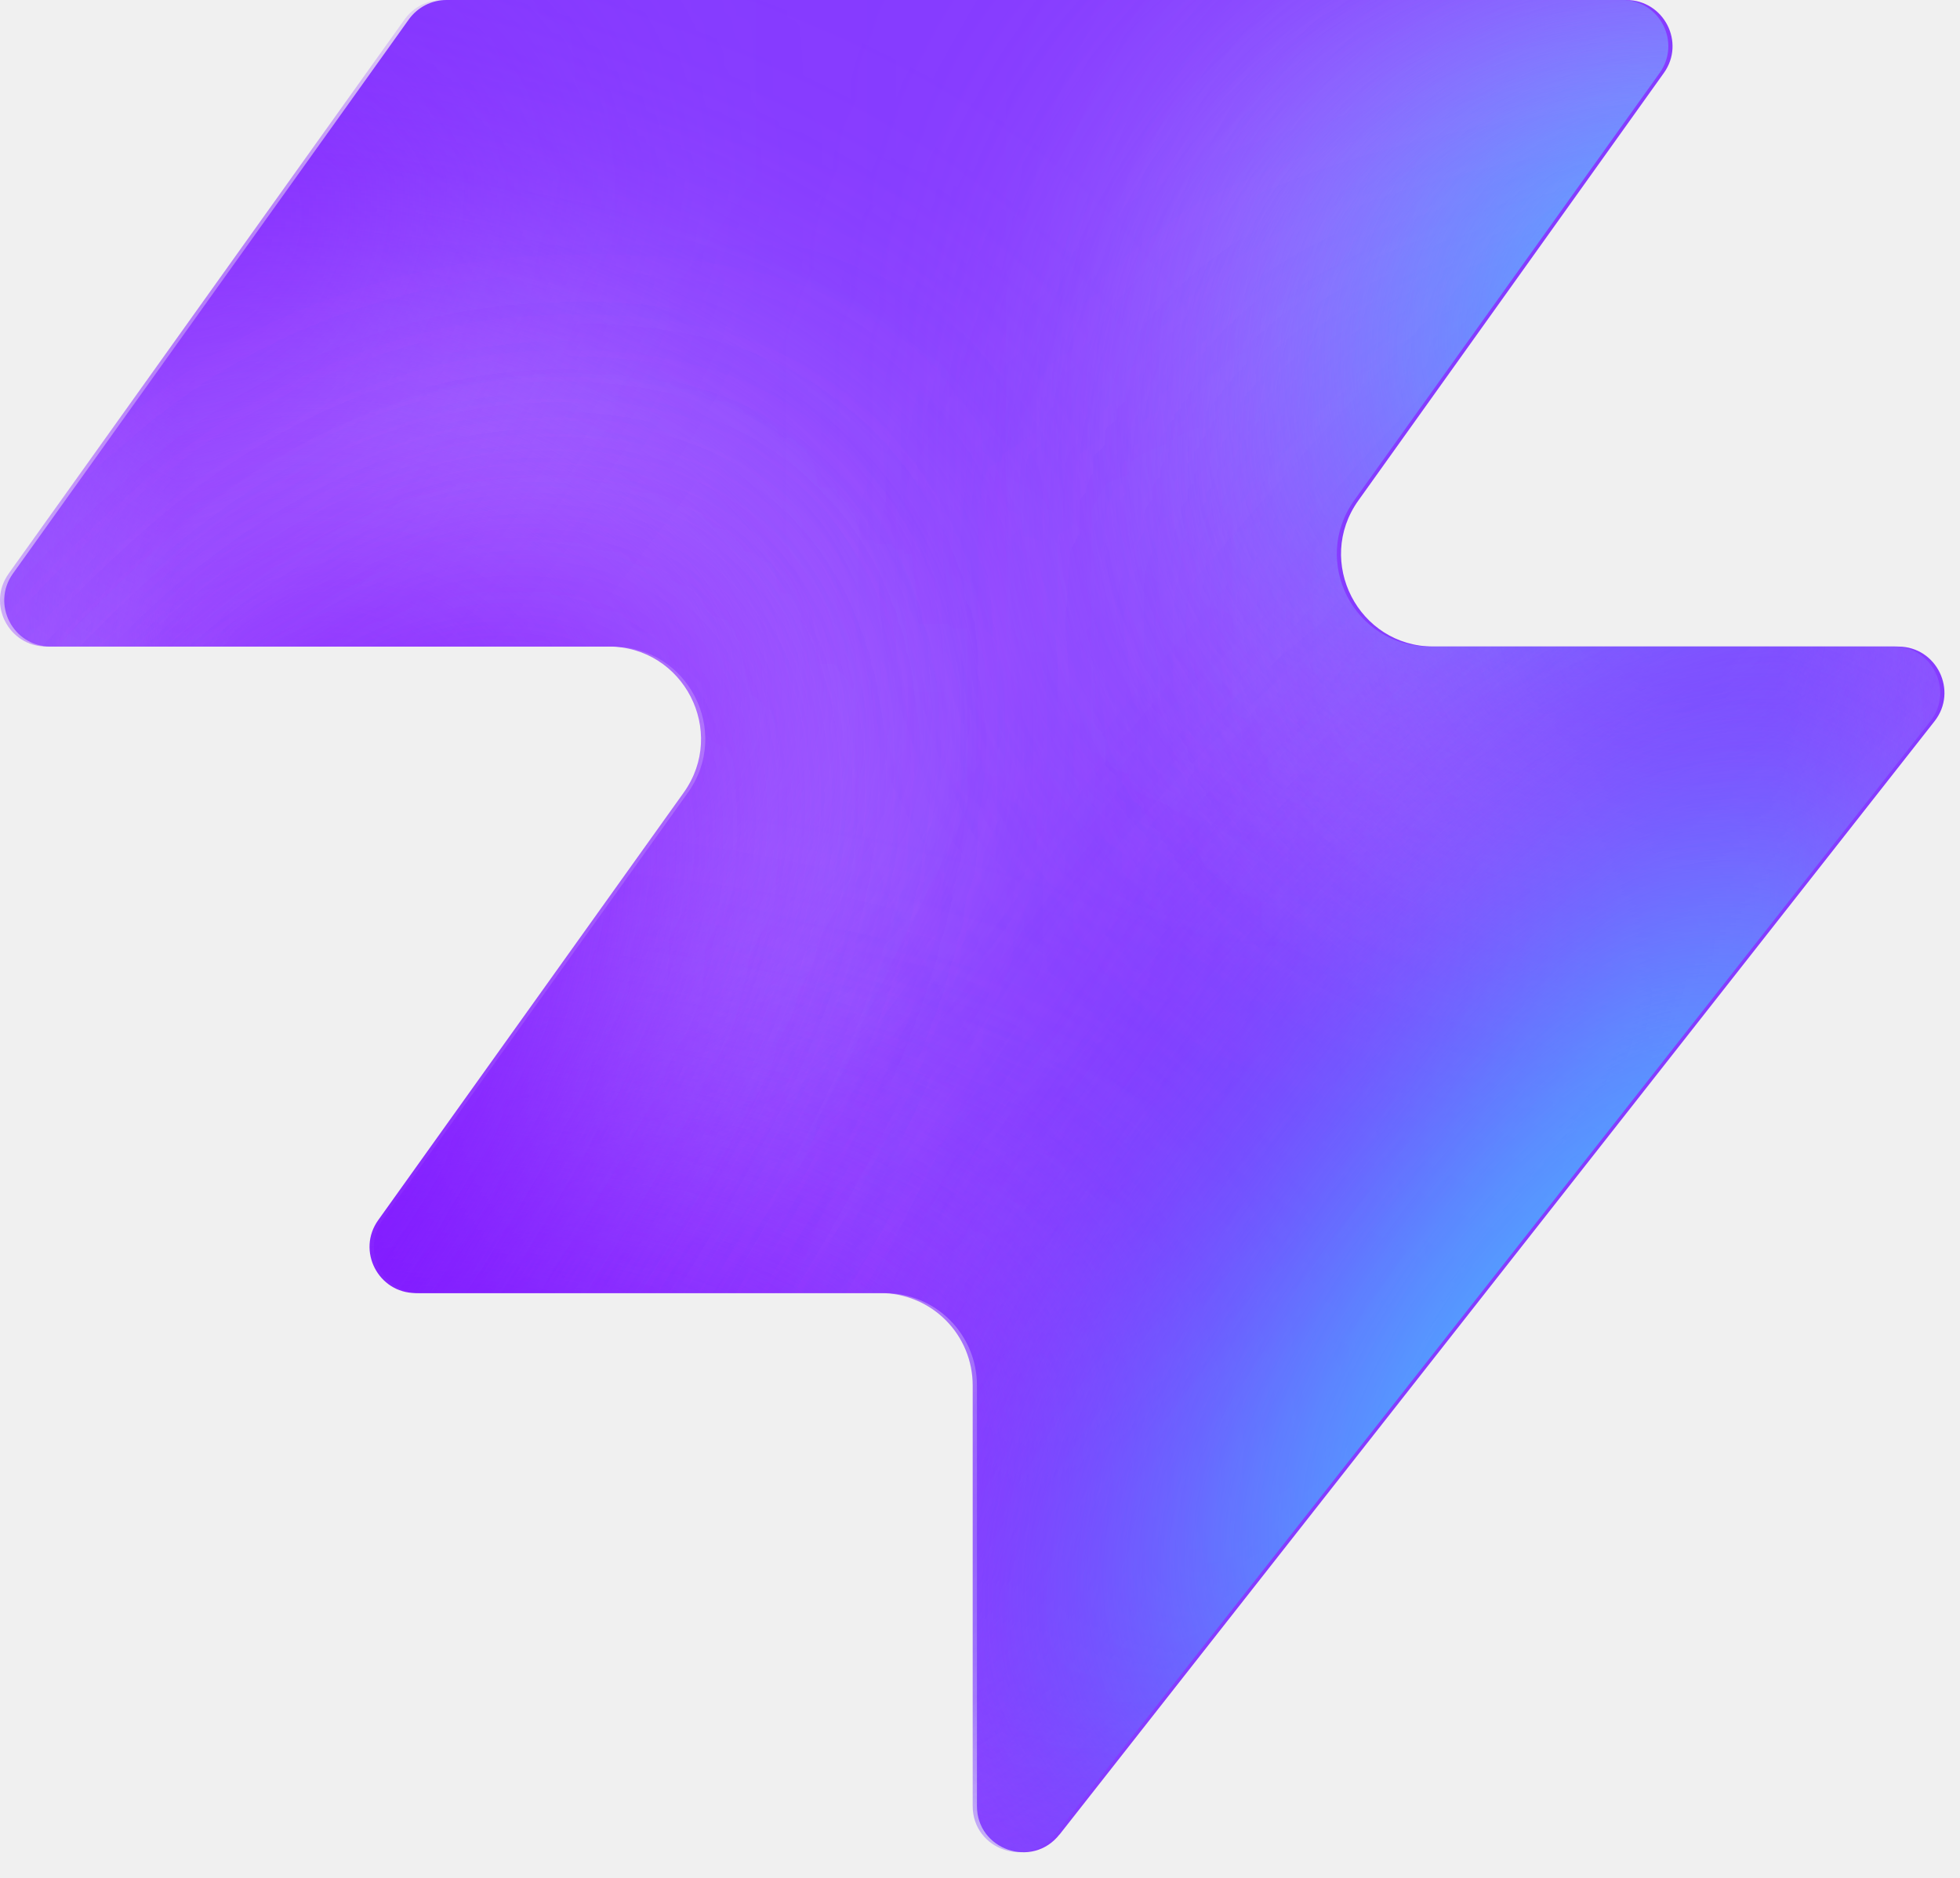
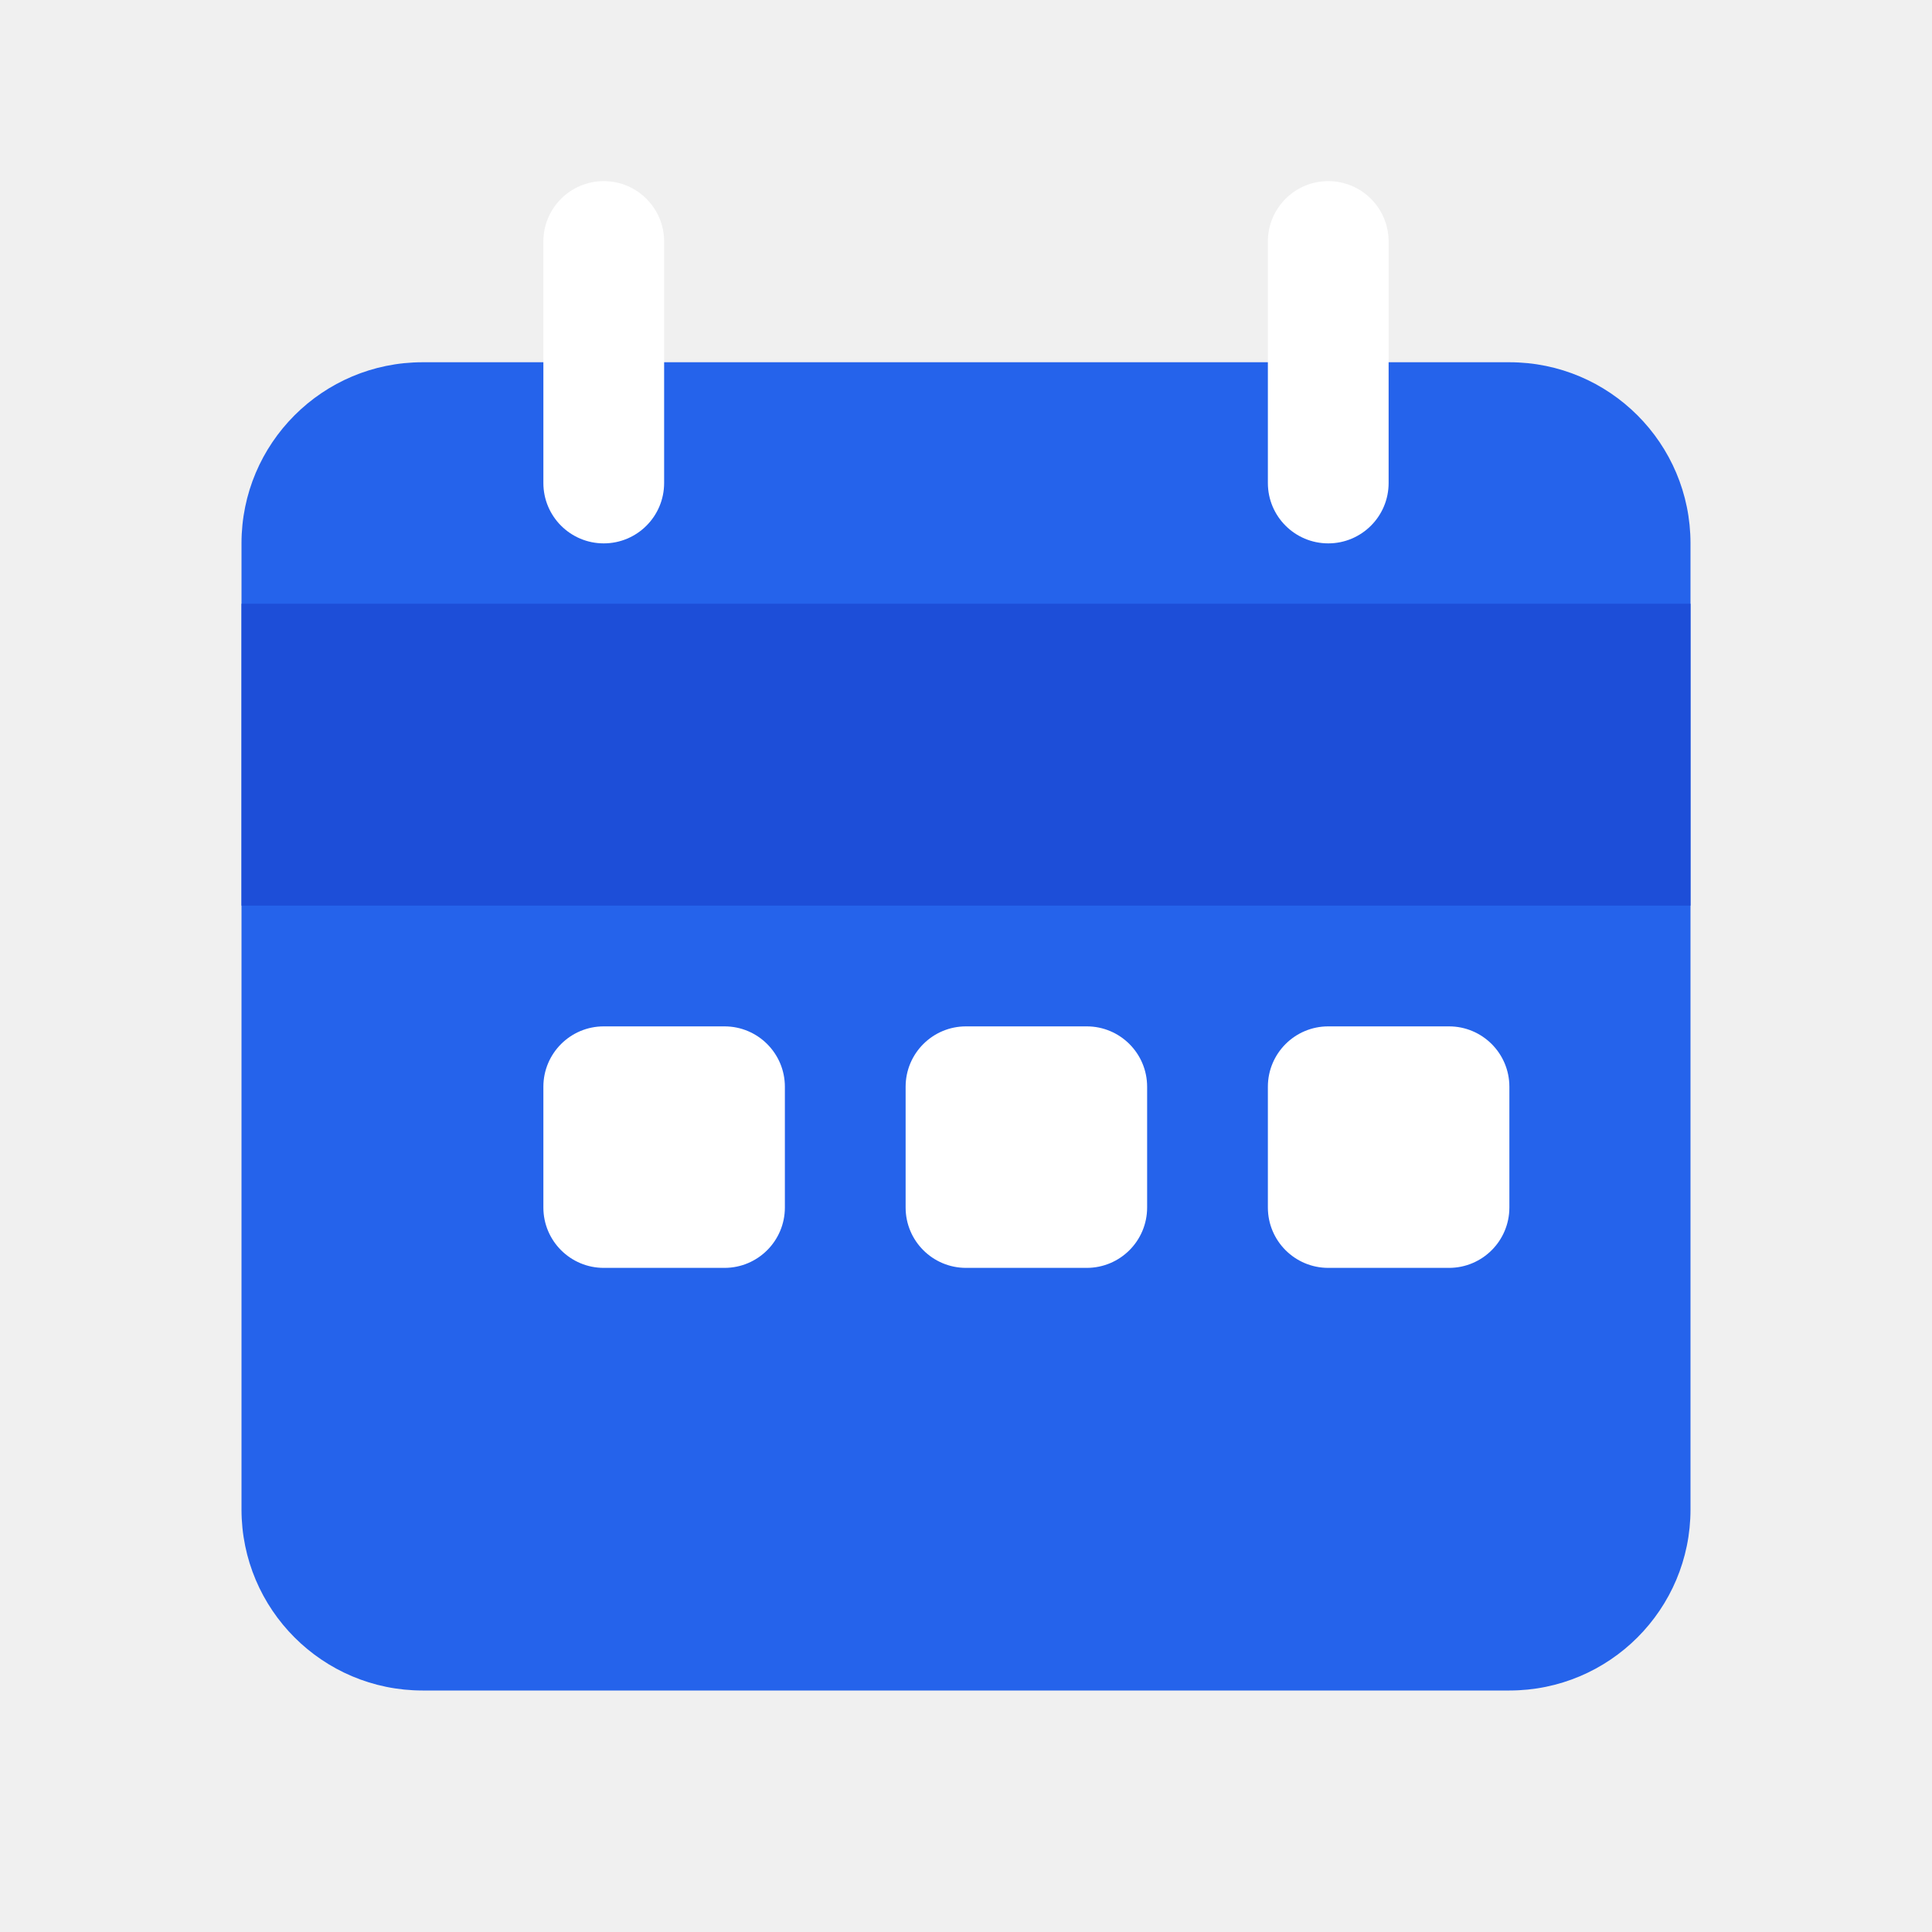
- <svg xmlns="http://www.w3.org/2000/svg" width="48" height="46" fill="none" viewBox="0 0 48 46">
-   <path fill="#863bff" d="M25.946 44.938c-.664.845-2.021.375-2.021-.698V33.937a2.26 2.26 0 0 0-2.262-2.262H10.287c-.92 0-1.456-1.04-.92-1.788l7.48-10.471c1.07-1.497 0-3.578-1.842-3.578H1.237c-.92 0-1.456-1.04-.92-1.788L10.013.474c.214-.297.556-.474.92-.474h28.894c.92 0 1.456 1.04.92 1.788l-7.48 10.471c-1.07 1.498 0 3.579 1.842 3.579h11.377c.943 0 1.473 1.088.89 1.83L25.947 44.94z" style="fill:#863bff;fill:color(display-p3 .525 .23 1);fill-opacity:1" />
-   <mask id="a" width="48" height="46" x="0" y="0" maskUnits="userSpaceOnUse" style="mask-type:alpha">
-     <path fill="#000" d="M25.842 44.938c-.664.844-2.021.375-2.021-.698V33.937a2.26 2.26 0 0 0-2.262-2.262H10.183c-.92 0-1.456-1.04-.92-1.788l7.48-10.471c1.07-1.498 0-3.579-1.842-3.579H1.133c-.92 0-1.456-1.04-.92-1.787L9.91.473c.214-.297.556-.474.92-.474h28.894c.92 0 1.456 1.04.92 1.788l-7.48 10.471c-1.07 1.498 0 3.578 1.842 3.578h11.377c.943 0 1.473 1.088.89 1.832L25.843 44.94z" style="fill:#000;fill-opacity:1" />
-   </mask>
-   <g mask="url(#a)">
-     <g filter="url(#b)">
-       <ellipse cx="5.508" cy="14.704" fill="#ede6ff" rx="5.508" ry="14.704" style="fill:#ede6ff;fill:color(display-p3 .927 .903 1);fill-opacity:1" transform="matrix(.00324 1 1 -.00324 -4.47 31.516)" />
-     </g>
-     <g filter="url(#c)">
-       <ellipse cx="10.399" cy="29.851" fill="#ede6ff" rx="10.399" ry="29.851" style="fill:#ede6ff;fill:color(display-p3 .927 .903 1);fill-opacity:1" transform="matrix(.00324 1 1 -.00324 -39.328 7.883)" />
-     </g>
-     <g filter="url(#d)">
-       <ellipse cx="5.508" cy="30.487" fill="#7e14ff" rx="5.508" ry="30.487" style="fill:#7e14ff;fill:color(display-p3 .492 .077 1);fill-opacity:1" transform="rotate(89.814 -25.913 -14.639)scale(1 -1)" />
-     </g>
-     <g filter="url(#e)">
-       <ellipse cx="5.508" cy="30.599" fill="#7e14ff" rx="5.508" ry="30.599" style="fill:#7e14ff;fill:color(display-p3 .492 .077 1);fill-opacity:1" transform="rotate(89.814 -32.644 -3.334)scale(1 -1)" />
-     </g>
-     <g filter="url(#f)">
-       <ellipse cx="5.508" cy="30.599" fill="#7e14ff" rx="5.508" ry="30.599" style="fill:#7e14ff;fill:color(display-p3 .492 .077 1);fill-opacity:1" transform="matrix(.00324 1 1 -.00324 -34.34 30.47)" />
-     </g>
-     <g filter="url(#g)">
-       <ellipse cx="14.072" cy="22.078" fill="#ede6ff" rx="14.072" ry="22.078" style="fill:#ede6ff;fill:color(display-p3 .927 .903 1);fill-opacity:1" transform="rotate(93.35 24.506 48.493)scale(-1 1)" />
-     </g>
-     <g filter="url(#h)">
-       <ellipse cx="3.47" cy="21.501" fill="#7e14ff" rx="3.47" ry="21.501" style="fill:#7e14ff;fill:color(display-p3 .492 .077 1);fill-opacity:1" transform="rotate(89.009 28.708 47.59)scale(-1 1)" />
-     </g>
-     <g filter="url(#i)">
-       <ellipse cx="3.47" cy="21.501" fill="#7e14ff" rx="3.47" ry="21.501" style="fill:#7e14ff;fill:color(display-p3 .492 .077 1);fill-opacity:1" transform="rotate(89.009 28.708 47.59)scale(-1 1)" />
-     </g>
-     <g filter="url(#j)">
-       <ellipse cx=".387" cy="8.972" fill="#7e14ff" rx="4.407" ry="29.108" style="fill:#7e14ff;fill:color(display-p3 .492 .077 1);fill-opacity:1" transform="rotate(39.51 .387 8.972)" />
-     </g>
-     <g filter="url(#k)">
-       <ellipse cx="47.523" cy="-6.092" fill="#7e14ff" rx="4.407" ry="29.108" style="fill:#7e14ff;fill:color(display-p3 .492 .077 1);fill-opacity:1" transform="rotate(37.892 47.523 -6.092)" />
-     </g>
-     <g filter="url(#l)">
-       <ellipse cx="41.412" cy="6.333" fill="#47bfff" rx="5.971" ry="9.665" style="fill:#47bfff;fill:color(display-p3 .28 .748 1);fill-opacity:1" transform="rotate(37.892 41.412 6.333)" />
-     </g>
-     <g filter="url(#m)">
-       <ellipse cx="-1.879" cy="38.332" fill="#7e14ff" rx="4.407" ry="29.108" style="fill:#7e14ff;fill:color(display-p3 .492 .077 1);fill-opacity:1" transform="rotate(37.892 -1.88 38.332)" />
-     </g>
-     <g filter="url(#n)">
-       <ellipse cx="-1.879" cy="38.332" fill="#7e14ff" rx="4.407" ry="29.108" style="fill:#7e14ff;fill:color(display-p3 .492 .077 1);fill-opacity:1" transform="rotate(37.892 -1.88 38.332)" />
-     </g>
-     <g filter="url(#o)">
-       <ellipse cx="35.651" cy="29.907" fill="#7e14ff" rx="4.407" ry="29.108" style="fill:#7e14ff;fill:color(display-p3 .492 .077 1);fill-opacity:1" transform="rotate(37.892 35.651 29.907)" />
-     </g>
-     <g filter="url(#p)">
-       <ellipse cx="38.418" cy="32.4" fill="#47bfff" rx="5.971" ry="15.297" style="fill:#47bfff;fill:color(display-p3 .28 .748 1);fill-opacity:1" transform="rotate(37.892 38.418 32.4)" />
-     </g>
-   </g>
-   <defs>
-     <filter id="b" width="60.045" height="41.654" x="-19.77" y="16.149" color-interpolation-filters="sRGB" filterUnits="userSpaceOnUse">
-       <feFlood flood-opacity="0" result="BackgroundImageFix" />
-       <feBlend in="SourceGraphic" in2="BackgroundImageFix" result="shape" />
-       <feGaussianBlur result="effect1_foregroundBlur_2002_17158" stdDeviation="7.659" />
-     </filter>
-     <filter id="c" width="90.34" height="51.437" x="-54.613" y="-7.533" color-interpolation-filters="sRGB" filterUnits="userSpaceOnUse">
-       <feFlood flood-opacity="0" result="BackgroundImageFix" />
-       <feBlend in="SourceGraphic" in2="BackgroundImageFix" result="shape" />
-       <feGaussianBlur result="effect1_foregroundBlur_2002_17158" stdDeviation="7.659" />
-     </filter>
-     <filter id="d" width="79.355" height="29.4" x="-49.64" y="2.03" color-interpolation-filters="sRGB" filterUnits="userSpaceOnUse">
-       <feFlood flood-opacity="0" result="BackgroundImageFix" />
-       <feBlend in="SourceGraphic" in2="BackgroundImageFix" result="shape" />
-       <feGaussianBlur result="effect1_foregroundBlur_2002_17158" stdDeviation="4.596" />
-     </filter>
-     <filter id="e" width="79.579" height="29.4" x="-45.045" y="20.029" color-interpolation-filters="sRGB" filterUnits="userSpaceOnUse">
-       <feFlood flood-opacity="0" result="BackgroundImageFix" />
-       <feBlend in="SourceGraphic" in2="BackgroundImageFix" result="shape" />
-       <feGaussianBlur result="effect1_foregroundBlur_2002_17158" stdDeviation="4.596" />
-     </filter>
-     <filter id="f" width="79.579" height="29.4" x="-43.513" y="21.178" color-interpolation-filters="sRGB" filterUnits="userSpaceOnUse">
-       <feFlood flood-opacity="0" result="BackgroundImageFix" />
-       <feBlend in="SourceGraphic" in2="BackgroundImageFix" result="shape" />
-       <feGaussianBlur result="effect1_foregroundBlur_2002_17158" stdDeviation="4.596" />
-     </filter>
-     <filter id="g" width="74.749" height="58.852" x="15.756" y="-17.901" color-interpolation-filters="sRGB" filterUnits="userSpaceOnUse">
-       <feFlood flood-opacity="0" result="BackgroundImageFix" />
-       <feBlend in="SourceGraphic" in2="BackgroundImageFix" result="shape" />
-       <feGaussianBlur result="effect1_foregroundBlur_2002_17158" stdDeviation="7.659" />
-     </filter>
-     <filter id="h" width="61.377" height="25.362" x="23.548" y="2.284" color-interpolation-filters="sRGB" filterUnits="userSpaceOnUse">
-       <feFlood flood-opacity="0" result="BackgroundImageFix" />
-       <feBlend in="SourceGraphic" in2="BackgroundImageFix" result="shape" />
-       <feGaussianBlur result="effect1_foregroundBlur_2002_17158" stdDeviation="4.596" />
-     </filter>
-     <filter id="i" width="61.377" height="25.362" x="23.548" y="2.284" color-interpolation-filters="sRGB" filterUnits="userSpaceOnUse">
-       <feFlood flood-opacity="0" result="BackgroundImageFix" />
-       <feBlend in="SourceGraphic" in2="BackgroundImageFix" result="shape" />
-       <feGaussianBlur result="effect1_foregroundBlur_2002_17158" stdDeviation="4.596" />
-     </filter>
-     <filter id="j" width="56.045" height="63.649" x="-27.636" y="-22.853" color-interpolation-filters="sRGB" filterUnits="userSpaceOnUse">
-       <feFlood flood-opacity="0" result="BackgroundImageFix" />
-       <feBlend in="SourceGraphic" in2="BackgroundImageFix" result="shape" />
-       <feGaussianBlur result="effect1_foregroundBlur_2002_17158" stdDeviation="4.596" />
-     </filter>
-     <filter id="k" width="54.814" height="64.646" x="20.116" y="-38.415" color-interpolation-filters="sRGB" filterUnits="userSpaceOnUse">
-       <feFlood flood-opacity="0" result="BackgroundImageFix" />
-       <feBlend in="SourceGraphic" in2="BackgroundImageFix" result="shape" />
-       <feGaussianBlur result="effect1_foregroundBlur_2002_17158" stdDeviation="4.596" />
-     </filter>
-     <filter id="l" width="33.541" height="35.313" x="24.641" y="-11.323" color-interpolation-filters="sRGB" filterUnits="userSpaceOnUse">
-       <feFlood flood-opacity="0" result="BackgroundImageFix" />
-       <feBlend in="SourceGraphic" in2="BackgroundImageFix" result="shape" />
-       <feGaussianBlur result="effect1_foregroundBlur_2002_17158" stdDeviation="4.596" />
-     </filter>
-     <filter id="m" width="54.814" height="64.646" x="-29.286" y="6.009" color-interpolation-filters="sRGB" filterUnits="userSpaceOnUse">
-       <feFlood flood-opacity="0" result="BackgroundImageFix" />
-       <feBlend in="SourceGraphic" in2="BackgroundImageFix" result="shape" />
-       <feGaussianBlur result="effect1_foregroundBlur_2002_17158" stdDeviation="4.596" />
-     </filter>
-     <filter id="n" width="54.814" height="64.646" x="-29.286" y="6.009" color-interpolation-filters="sRGB" filterUnits="userSpaceOnUse">
-       <feFlood flood-opacity="0" result="BackgroundImageFix" />
-       <feBlend in="SourceGraphic" in2="BackgroundImageFix" result="shape" />
-       <feGaussianBlur result="effect1_foregroundBlur_2002_17158" stdDeviation="4.596" />
-     </filter>
-     <filter id="o" width="54.814" height="64.646" x="8.244" y="-2.416" color-interpolation-filters="sRGB" filterUnits="userSpaceOnUse">
-       <feFlood flood-opacity="0" result="BackgroundImageFix" />
-       <feBlend in="SourceGraphic" in2="BackgroundImageFix" result="shape" />
-       <feGaussianBlur result="effect1_foregroundBlur_2002_17158" stdDeviation="4.596" />
-     </filter>
-     <filter id="p" width="39.409" height="43.623" x="18.713" y="10.588" color-interpolation-filters="sRGB" filterUnits="userSpaceOnUse">
-       <feFlood flood-opacity="0" result="BackgroundImageFix" />
-       <feBlend in="SourceGraphic" in2="BackgroundImageFix" result="shape" />
-       <feGaussianBlur result="effect1_foregroundBlur_2002_17158" stdDeviation="4.596" />
-     </filter>
-   </defs>
+ <svg xmlns="http://www.w3.org/2000/svg" viewBox="0 0 64 64">
+   <rect x="8" y="12" width="48" height="44" rx="6" fill="#2563eb" />
+   <rect x="8" y="20" width="48" height="10" fill="#1d4ed8" />
+   <rect x="18" y="6" width="4" height="12" rx="2" fill="white" />
+   <rect x="42" y="6" width="4" height="12" rx="2" fill="white" />
+   <rect x="18" y="34" width="8" height="8" rx="2" fill="white" />
+   <rect x="30" y="34" width="8" height="8" rx="2" fill="white" />
+   <rect x="42" y="34" width="8" height="8" rx="2" fill="white" />
</svg>
